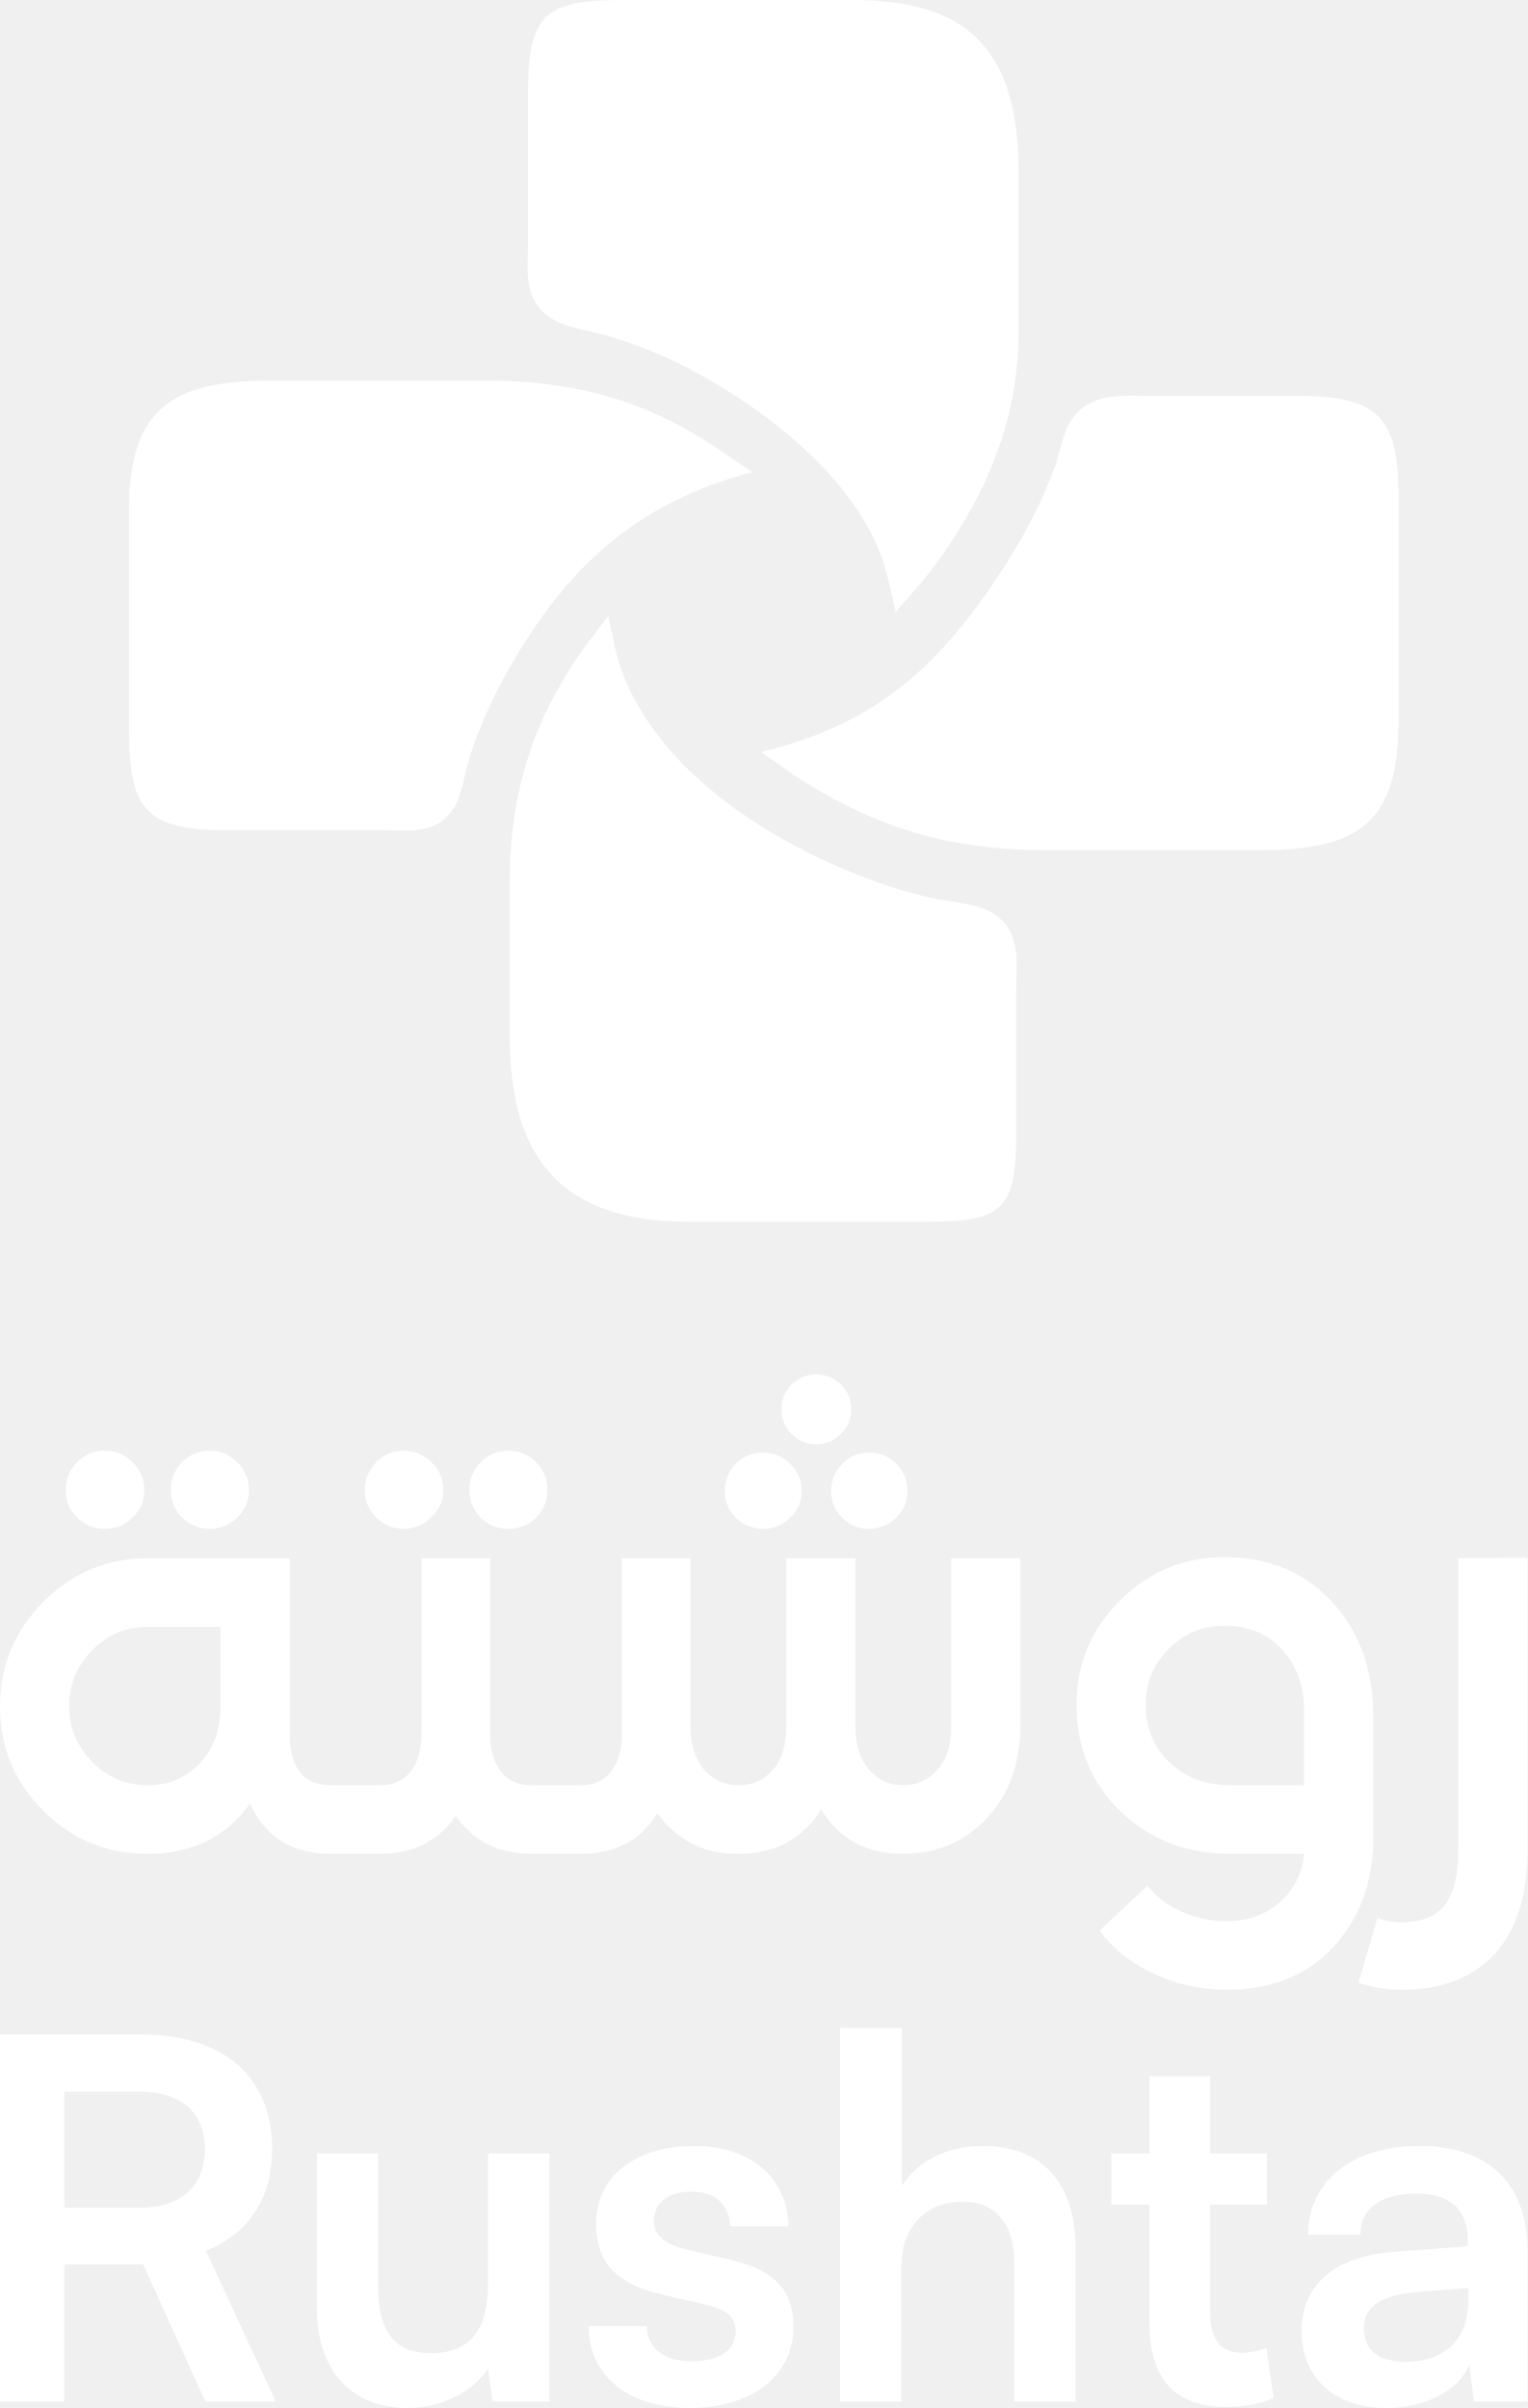
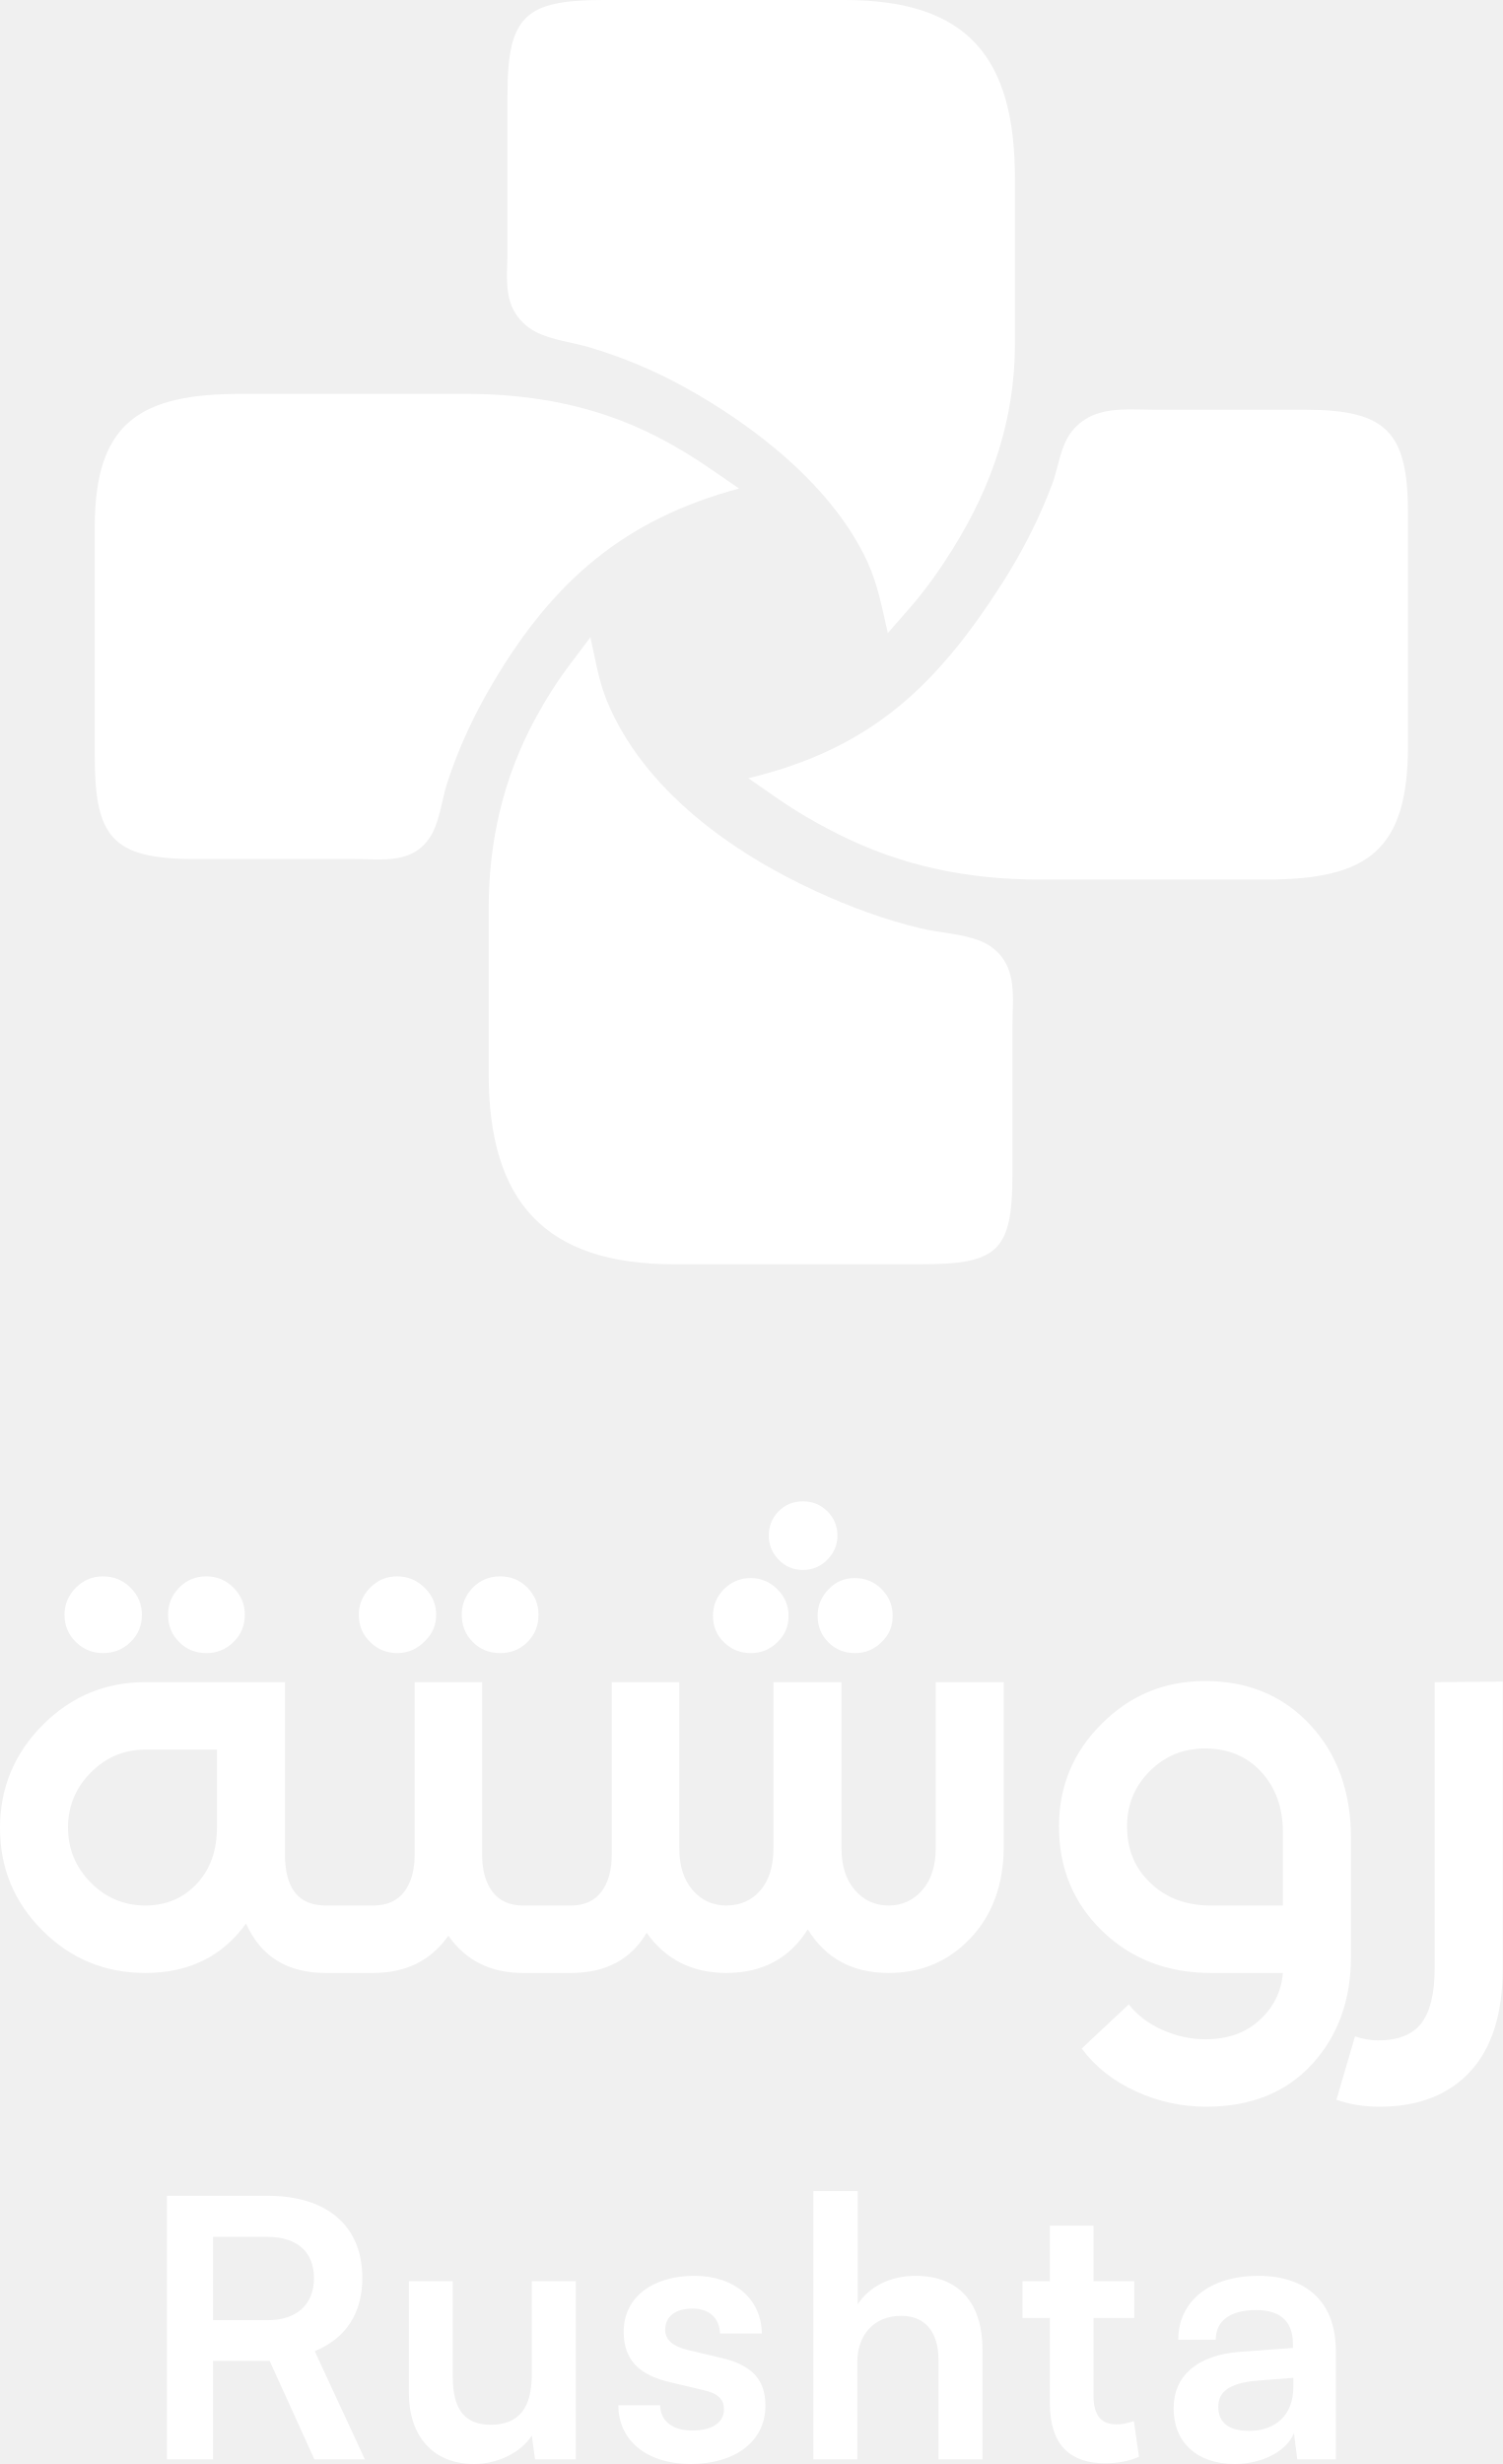
- <svg xmlns="http://www.w3.org/2000/svg" viewBox="0 0 435.46 686.6" width="435.46" height="686.6" role="img" aria-label="Rushta روشتة">
+ <svg xmlns="http://www.w3.org/2000/svg" viewBox="0 0 237.73 389.79" width="237.73" height="389.79" role="img" aria-label="Rushta روشتة">
  <g id="mark">
-     <path fill="#FFFFFF" d="M173.38 175.6C174.73 181.56 175.64 187.63 178 193.3C188.1 217.61 212.24 234.86 235.4 245.54C244.7 249.82 254.43 253.44 264.4 255.8C269.79 257.08 275.83 257.25 280.97 259.35C283.58 260.41 285.86 262.24 287.38 264.62C290.65 269.78 289.69 276.67 289.69 282.49L289.69 323.32C289.69 344.86 285.73 348.37 264.27 348.37L196.44 348.37C160.89 348.37 145.35 331.12 145.35 295.99L145.35 250.32C145.35 231.84 149.33 214.43 158.17 198.07C161.04 192.76 164.3 187.59 167.97 182.8C169.79 180.41 175.17 173.2 173.38 175.6Z" />
-     <path fill="#FFFFFF" d="M255.33 174.43C253.76 167.7 252.64 161.21 249.75 154.92C240.18 134.06 218.61 117.28 198.98 106.49C190.84 102.02 182.09 98.38 173.2 95.74C168.35 94.29 162.87 93.77 158.35 91.46C155.68 90.09 153.48 87.94 152.12 85.26C149.69 80.5 150.52 74.57 150.52 69.4L150.52 26.06C150.52 4.2 155.57 0 177.1 0L243.41 0C277.57 0 290.35 16.01 290.35 49.24L290.35 94.74C290.35 115.25 284.17 133.67 273.34 151.08C269.89 156.64 266.12 162.03 261.84 167C259.69 169.49 253.18 176.92 255.33 174.43Z" />
-     <path fill="#FFFFFF" d="M214.33 134.61C182.86 143.08 163.3 159.92 146.68 187.91C141.38 196.82 137.07 205.98 133.89 215.85C132.51 220.12 132.01 225.06 130.08 229.09C129.02 231.31 127.34 233.3 125.24 234.61C120.36 237.64 113.91 236.7 108.44 236.7L64.11 236.7C41.31 236.7 36.79 230.38 36.79 208.14L36.79 145.16C36.79 116.17 49.57 108.54 77.15 108.54L138.99 108.54C157.32 108.54 174.81 111.75 191.28 120.11C196.65 122.84 201.89 126.01 206.84 129.45C209.33 131.18 216.84 136.32 214.33 134.61Z" />
-     <path fill="#FFFFFF" d="M216.91 214.43C250.39 206.37 268.48 189.41 286.81 160.79C292.35 152.14 297.03 142.95 300.65 133.33C302.19 129.22 302.73 124.41 304.88 120.58C306.21 118.23 308.27 116.3 310.64 115.02C315.95 112.14 322.93 112.9 328.77 112.9L370.43 112.9C392.92 112.9 398.67 119.18 398.67 141.47L398.67 205.44C398.67 234.33 387.64 242.37 359.61 242.37L297.27 242.37C277.46 242.37 259.32 238.73 241.53 229.78C235.81 226.91 230.15 223.62 224.89 219.97C222.23 218.13 214.24 212.6 216.91 214.43Z" />
+     <path fill="#FFFFFF" d="M93.4 100.81C94.17 104.23 94.7 107.72 96.05 110.97C101.85 124.93 115.71 134.84 129.01 140.96C134.34 143.42 139.93 145.5 145.65 146.86C148.75 147.59 152.22 147.69 155.17 148.89C156.67 149.5 157.98 150.55 158.85 151.92C160.73 154.88 160.17 158.84 160.17 162.18L160.17 185.62C160.17 197.98 157.9 200 145.58 200L106.64 200C86.23 200 77.31 190.1 77.31 169.93L77.31 143.71C77.31 133.1 79.6 123.1 84.67 113.71C86.32 110.67 88.19 107.7 90.29 104.94C91.34 103.58 94.43 99.43 93.4 100.81Z" />
+     <path fill="#FFFFFF" d="M140.45 100.14C139.55 96.27 138.9 92.55 137.25 88.94C131.75 76.96 119.37 67.33 108.1 61.14C103.43 58.57 98.4 56.48 93.3 54.96C90.52 54.13 87.37 53.83 84.77 52.51C83.24 51.72 81.98 50.49 81.19 48.95C79.8 46.21 80.28 42.81 80.28 39.84L80.28 14.96C80.28 2.41 83.18 0 95.54 0L133.6 0C153.22 0 160.56 9.19 160.56 28.27L160.56 54.39C160.56 66.16 157.01 76.74 150.79 86.73C148.81 89.93 146.64 93.02 144.19 95.87C142.95 97.3 139.21 101.57 140.45 100.14Z" />
+     <path fill="#FFFFFF" d="M116.91 77.28C98.84 82.15 87.61 91.81 78.07 107.88C75.03 113 72.56 118.25 70.73 123.92C69.94 126.37 69.65 129.21 68.54 131.52C67.93 132.8 66.97 133.94 65.76 134.69C62.96 136.43 59.26 135.89 56.12 135.89L30.67 135.89C17.58 135.89 14.99 132.26 14.99 119.5L14.99 83.34C14.99 66.69 22.32 62.31 38.16 62.31L73.66 62.31C84.18 62.31 94.23 64.15 103.68 68.96C106.76 70.52 109.77 72.34 112.61 74.32C114.04 75.31 118.35 78.26 116.91 77.28Z" />
+     <path fill="#FFFFFF" d="M118.39 123.11C137.61 118.48 148 108.74 158.52 92.31C161.7 87.34 164.39 82.07 166.47 76.54C167.35 74.18 167.66 71.42 168.9 69.23C169.66 67.88 170.84 66.77 172.2 66.03C175.25 64.38 179.26 64.82 182.61 64.82L206.53 64.82C219.44 64.82 222.74 68.42 222.74 81.22L222.74 117.94C222.74 134.53 216.41 139.14 200.32 139.14L164.53 139.14C153.15 139.14 142.74 137.06 132.53 131.92C129.24 130.27 125.99 128.38 122.97 126.29C121.45 125.23 116.86 122.06 118.39 123.11Z" />
  </g>
  <g id="arabic" aria-label="روشتة">
-     <path id="arabic-letters" fill="#FFFFFF" d="M12.47 456.63C20.67 448.43 30.56 444.33 42.13 444.33L82.58 444.33L82.58 494.21C82.58 504.09 86.51 509.04 94.37 509.04L99.43 509.04L99.43 528.59L94.37 528.59C83.25 528.59 75.55 523.81 71.28 514.26C64.43 523.81 54.71 528.59 42.13 528.59C30.45 528.59 20.5 524.49 12.3 516.28C4.1 508.08 0 498.2 0 486.62C0 474.94 4.16 464.94 12.47 456.63ZM19.72 486.46C19.72 492.64 21.91 497.94 26.29 502.38C30.67 506.82 35.95 509.04 42.13 509.04C48.08 509.04 53.03 506.96 56.96 502.8C60.89 498.65 62.86 493.2 62.86 486.46L62.86 463.87L42.13 463.87C35.95 463.87 30.67 466.09 26.29 470.53C21.91 474.97 19.72 480.28 19.72 486.46ZM96.06 509.04L108.19 509.04C112.12 509.04 115.1 507.72 117.12 505.08C119.15 502.44 120.16 498.81 120.16 494.21L120.16 444.33L139.7 444.33L139.7 494.21C139.7 498.81 140.72 502.44 142.74 505.08C144.76 507.72 147.68 509.04 151.5 509.04L163.8 509.04L163.8 528.59L151.5 528.59C142.18 528.59 134.99 524.99 129.93 517.8C124.87 524.99 117.63 528.59 108.19 528.59L96.06 528.59ZM165.49 509.04C169.31 509.04 172.23 507.72 174.25 505.08C176.27 502.44 177.29 498.81 177.29 494.21L177.29 444.33L196.83 444.33L196.83 492.35C196.83 497.52 198.13 501.59 200.71 504.57C203.29 507.55 206.55 509.04 210.48 509.04C214.53 509.04 217.81 507.58 220.34 504.66C222.87 501.74 224.13 497.63 224.13 492.35L224.13 444.33L243.85 444.33L243.85 492.35C243.85 497.52 245.14 501.59 247.73 504.57C250.31 507.55 253.57 509.04 257.5 509.04C261.43 509.04 264.69 507.55 267.28 504.57C269.86 501.59 271.15 497.52 271.15 492.35L271.15 444.33L290.87 444.33L290.87 492.35C290.76 503.14 287.53 511.87 281.18 518.56C274.83 525.24 266.94 528.59 257.5 528.59C247.05 528.59 239.25 524.37 234.08 515.95C228.8 524.37 220.93 528.59 210.48 528.59C200.6 528.59 192.9 524.71 187.4 516.96C182.79 524.71 175.49 528.59 165.49 528.59L160.43 528.59L160.43 509.04ZM319.35 456.29C327.55 448.09 337.49 443.99 349.18 443.99C361.65 443.99 371.82 448.23 379.68 456.71C387.54 465.19 391.48 476.12 391.48 489.49L391.48 523.87C391.48 536.45 387.71 546.84 380.19 555.04C372.66 563.25 362.43 567.35 349.51 567.35C342.44 567.35 335.64 565.86 329.12 562.88C322.61 559.9 317.38 555.77 313.45 550.49L327.1 537.69C329.57 540.83 332.83 543.3 336.88 545.1C340.92 546.9 345.08 547.8 349.35 547.8C355.75 547.8 360.97 545.94 365.02 542.24C369.06 538.53 371.31 533.98 371.76 528.59L350.86 528.59C338.28 528.59 327.8 524.54 319.43 516.45C311.06 508.36 306.88 498.25 306.88 486.12C306.88 474.43 311.04 464.49 319.35 456.29ZM333.51 502.63C338 506.9 343.79 509.04 350.86 509.04L371.76 509.04L371.76 487.8C371.76 480.73 369.68 474.91 365.52 470.36C361.37 465.81 355.92 463.54 349.18 463.54C342.89 463.54 337.55 465.73 333.17 470.11C328.79 474.49 326.6 479.83 326.6 486.12C326.6 492.86 328.9 498.36 333.51 502.63ZM392.66 546.96C395.02 547.74 397.21 548.14 399.23 548.14C405.18 548.14 409.42 546.45 411.95 543.08C414.48 539.71 415.74 534.43 415.74 527.24L415.74 444.33L435.46 444.16L435.46 527.24C435.46 540.38 432.32 550.35 426.02 557.15C419.73 563.95 410.97 567.35 399.73 567.35C395.24 567.35 391.08 566.67 387.26 565.32Z" />
-     <path id="arabic-dots" fill="#FFFFFF" d="M18.71 424.78C18.71 421.74 19.8 419.13 21.99 416.94C24.18 414.75 26.8 413.65 29.83 413.65C32.97 413.65 35.64 414.75 37.83 416.94C40.02 419.13 41.12 421.74 41.12 424.78C41.12 427.92 40.02 430.56 37.83 432.7C35.64 434.83 32.97 435.9 29.83 435.9C26.8 435.9 24.18 434.83 21.99 432.7C19.8 430.56 18.71 427.92 18.71 424.78ZM48.7 424.78C48.7 421.74 49.77 419.13 51.9 416.94C54.04 414.75 56.68 413.65 59.83 413.65C62.86 413.65 65.47 414.75 67.66 416.94C69.85 419.13 70.95 421.74 70.95 424.78C70.95 427.92 69.85 430.56 67.66 432.7C65.47 434.83 62.86 435.9 59.83 435.9C56.68 435.9 54.04 434.83 51.9 432.7C49.77 430.56 48.7 427.92 48.7 424.78ZM133.81 424.78C133.81 421.74 134.87 419.13 137.01 416.94C139.14 414.75 141.78 413.65 144.93 413.65C148.07 413.65 150.71 414.75 152.85 416.94C154.98 419.13 156.05 421.74 156.05 424.78C156.05 427.92 154.98 430.56 152.85 432.7C150.71 434.83 148.07 435.9 144.93 435.9C141.78 435.9 139.14 434.83 137.01 432.7C134.87 430.56 133.81 427.92 133.81 424.78ZM107.35 416.86C109.48 414.72 112.07 413.65 115.1 413.65C118.13 413.65 120.77 414.75 123.02 416.94C125.27 419.13 126.39 421.74 126.39 424.78C126.39 427.81 125.27 430.39 123.02 432.53C120.77 434.78 118.13 435.9 115.1 435.9C112.07 435.9 109.46 434.83 107.26 432.7C105.07 430.56 103.98 427.92 103.98 424.78C103.98 421.74 105.1 419.1 107.35 416.86ZM209.81 417.36C211.94 415.23 214.53 414.16 217.56 414.16C220.48 414.16 223.04 415.23 225.23 417.36C227.42 419.5 228.52 422.08 228.52 425.11C228.52 428.15 227.45 430.68 225.31 432.7C223.18 434.83 220.6 435.9 217.56 435.9C214.53 435.9 211.94 434.86 209.81 432.78C207.68 430.7 206.61 428.15 206.61 425.11C206.61 422.08 207.68 419.5 209.81 417.36ZM240.14 417.36C242.17 415.23 244.69 414.16 247.73 414.16C250.76 414.16 253.34 415.23 255.48 417.36C257.61 419.5 258.68 422.08 258.68 425.11C258.68 428.15 257.61 430.68 255.48 432.7C253.34 434.83 250.76 435.9 247.73 435.9C244.69 435.9 242.14 434.86 240.06 432.78C237.98 430.7 236.94 428.15 236.94 425.11C236.94 422.08 238.01 419.5 240.14 417.36ZM225.65 394.78C227.56 392.87 229.92 391.92 232.73 391.92C235.43 391.92 237.76 392.87 239.72 394.78C241.69 396.69 242.67 399.05 242.67 401.86C242.67 404.55 241.69 406.89 239.72 408.85C237.76 410.82 235.43 411.8 232.73 411.8C229.92 411.8 227.56 410.82 225.65 408.85C223.74 406.89 222.79 404.55 222.79 401.86C222.79 399.05 223.74 396.69 225.65 394.78Z" />
+     <path id="arabic-letters" fill="#FFFFFF" d="M6.81 272.83C11.29 268.35 16.68 266.11 23 266.11L45.08 266.11L45.08 293.34C45.08 298.74 47.23 301.44 51.52 301.44L54.28 301.44L54.28 312.11L51.52 312.11C45.45 312.11 41.25 309.51 38.92 304.29C35.17 309.51 29.87 312.11 23 312.11C16.62 312.11 11.19 309.87 6.72 305.4C2.24 300.92 0 295.52 0 289.2C0 282.83 2.27 277.37 6.81 272.83ZM10.76 289.11C10.76 292.49 11.96 295.38 14.35 297.81C16.74 300.23 19.63 301.44 23 301.44C26.25 301.44 28.95 300.31 31.1 298.04C33.24 295.77 34.32 292.79 34.32 289.11L34.32 276.78L23 276.78C19.63 276.78 16.74 278 14.35 280.42C11.96 282.84 10.76 285.74 10.76 289.11ZM52.44 301.44L59.06 301.44C61.21 301.44 62.84 300.72 63.94 299.28C65.04 297.84 65.6 295.86 65.6 293.34L65.6 266.11L76.27 266.11L76.27 293.34C76.27 295.86 76.82 297.84 77.92 299.28C79.03 300.72 80.62 301.44 82.71 301.44L89.42 301.44L89.42 312.11L82.71 312.11C77.62 312.11 73.69 310.15 70.93 306.22C68.17 310.15 64.22 312.11 59.06 312.11L52.44 312.11ZM90.34 301.44C92.43 301.44 94.02 300.72 95.13 299.28C96.23 297.84 96.78 295.86 96.78 293.34L96.78 266.11L107.46 266.11L107.46 292.33C107.46 295.15 108.16 297.38 109.57 299C110.98 300.63 112.76 301.44 114.91 301.44C117.12 301.44 118.91 300.64 120.29 299.05C121.67 297.45 122.36 295.21 122.36 292.33L122.36 266.11L133.12 266.11L133.12 292.33C133.12 295.15 133.83 297.38 135.24 299C136.65 300.63 138.43 301.44 140.58 301.44C142.72 301.44 144.5 300.63 145.91 299C147.32 297.38 148.03 295.15 148.03 292.33L148.03 266.11L158.79 266.11L158.79 292.33C158.73 298.22 156.97 302.99 153.5 306.64C150.04 310.29 145.73 312.11 140.58 312.11C134.87 312.11 130.61 309.81 127.79 305.21C124.91 309.81 120.61 312.11 114.91 312.11C109.51 312.11 105.31 310 102.3 305.76C99.79 310 95.8 312.11 90.34 312.11L87.58 312.11L87.58 301.44ZM174.34 272.64C178.82 268.17 184.25 265.93 190.62 265.93C197.43 265.93 202.98 268.24 207.28 272.87C211.57 277.5 213.72 283.47 213.72 290.77L213.72 309.54C213.72 316.41 211.66 322.08 207.55 326.56C203.44 331.03 197.86 333.27 190.81 333.27C186.94 333.27 183.23 332.46 179.68 330.83C176.12 329.21 173.27 326.95 171.12 324.07L178.57 317.08C179.92 318.8 181.7 320.15 183.91 321.13C186.12 322.11 188.39 322.6 190.72 322.6C194.21 322.6 197.06 321.59 199.27 319.56C201.48 317.54 202.71 315.06 202.95 312.11L191.54 312.11C184.67 312.11 178.96 309.9 174.39 305.49C169.82 301.07 167.53 295.55 167.53 288.93C167.53 282.55 169.8 277.12 174.34 272.64ZM182.07 297.94C184.52 300.27 187.68 301.44 191.54 301.44L202.95 301.44L202.95 289.85C202.95 285.98 201.82 282.81 199.55 280.33C197.28 277.84 194.3 276.6 190.62 276.6C187.19 276.6 184.28 277.8 181.88 280.19C179.49 282.58 178.3 285.49 178.3 288.93C178.3 292.61 179.55 295.61 182.07 297.94ZM214.36 322.14C215.65 322.57 216.84 322.78 217.95 322.78C221.2 322.78 223.51 321.86 224.89 320.02C226.27 318.18 226.96 315.3 226.96 311.38L226.96 266.11L237.73 266.02L237.73 311.38C237.73 318.55 236.01 324 232.58 327.71C229.14 331.42 224.36 333.27 218.22 333.27C215.77 333.27 213.5 332.9 211.42 332.17Z" />
+     <path id="arabic-dots" fill="#FFFFFF" d="M10.21 255.44C10.21 253.78 10.81 252.36 12.01 251.16C13.2 249.97 14.63 249.37 16.28 249.37C18 249.37 19.46 249.97 20.65 251.16C21.85 252.36 22.45 253.78 22.45 255.44C22.45 257.16 21.85 258.6 20.65 259.76C19.46 260.93 18 261.51 16.28 261.51C14.63 261.51 13.2 260.93 12.01 259.76C10.81 258.6 10.21 257.16 10.21 255.44ZM26.59 255.44C26.59 253.78 27.17 252.36 28.34 251.16C29.5 249.97 30.94 249.37 32.66 249.37C34.32 249.37 35.74 249.97 36.94 251.16C38.13 252.36 38.73 253.78 38.73 255.44C38.73 257.16 38.13 258.6 36.94 259.76C35.74 260.93 34.32 261.51 32.66 261.51C30.94 261.51 29.5 260.93 28.34 259.76C27.17 258.6 26.59 257.16 26.59 255.44ZM73.05 255.44C73.05 253.78 73.63 252.36 74.8 251.16C75.96 249.97 77.4 249.37 79.12 249.37C80.84 249.37 82.28 249.97 83.44 251.16C84.61 252.36 85.19 253.78 85.19 255.44C85.19 257.16 84.61 258.6 83.44 259.76C82.28 260.93 80.84 261.51 79.12 261.51C77.4 261.51 75.96 260.93 74.8 259.76C73.63 258.6 73.05 257.16 73.05 255.44ZM58.6 251.12C59.77 249.95 61.18 249.37 62.84 249.37C64.49 249.37 65.93 249.97 67.16 251.16C68.39 252.36 69 253.78 69 255.44C69 257.1 68.39 258.51 67.16 259.67C65.93 260.9 64.49 261.51 62.84 261.51C61.18 261.51 59.75 260.93 58.56 259.76C57.36 258.6 56.76 257.16 56.76 255.44C56.76 253.78 57.38 252.34 58.6 251.12ZM114.54 251.39C115.71 250.23 117.12 249.64 118.77 249.64C120.37 249.64 121.76 250.23 122.96 251.39C124.15 252.56 124.75 253.97 124.75 255.62C124.75 257.28 124.17 258.66 123 259.76C121.84 260.93 120.43 261.51 118.77 261.51C117.12 261.51 115.71 260.94 114.54 259.81C113.37 258.68 112.79 257.28 112.79 255.62C112.79 253.97 113.37 252.56 114.54 251.39ZM131.1 251.39C132.2 250.23 133.58 249.64 135.24 249.64C136.9 249.64 138.31 250.23 139.47 251.39C140.64 252.56 141.22 253.97 141.22 255.62C141.22 257.28 140.64 258.66 139.47 259.76C138.31 260.93 136.9 261.51 135.24 261.51C133.58 261.51 132.19 260.94 131.05 259.81C129.92 258.68 129.35 257.28 129.35 255.62C129.35 253.97 129.93 252.56 131.1 251.39ZM123.19 239.06C124.23 238.02 125.52 237.5 127.05 237.5C128.52 237.5 129.8 238.02 130.87 239.06C131.94 240.11 132.48 241.39 132.48 242.93C132.48 244.4 131.94 245.67 130.87 246.75C129.8 247.82 128.52 248.36 127.05 248.36C125.52 248.36 124.23 247.82 123.19 246.75C122.15 245.67 121.62 244.4 121.62 242.93C121.62 241.39 122.15 240.11 123.19 239.06Z" />
  </g>
-   <path id="english" aria-label="Rushta" fill="#FFFFFF" d="M18.32 684.74L18.32 645.66L40.8 645.66L58.55 684.74L78.59 684.74L58.69 641.79C71 636.78 77.59 626.76 77.59 612.73C77.59 592.12 63.7 580.09 39.94 580.09L0 580.09L0 684.74ZM18.32 596.41L39.94 596.41C51.53 596.41 58.41 602.28 58.41 612.73C58.41 623.33 51.53 629.48 39.94 629.48L18.32 629.48ZM139.14 614.02L139.14 651.1C139.14 664.55 133.84 670.99 122.82 670.99C113.09 670.99 107.79 665.55 107.79 652.1L107.79 614.02L90.33 614.02L90.33 658.25C90.33 675.57 99.92 686.6 116.24 686.6C125.69 686.6 134.85 682.02 139.14 675.29L140.43 684.74L156.61 684.74L156.61 614.02ZM167.77 663.26C167.77 677.15 178.94 686.6 196.54 686.6C214.01 686.6 226.18 677.72 226.18 663.41C226.18 652.53 220.16 647.09 208.28 644.37L195.54 641.36C189.53 639.93 186.38 637.35 186.38 633.35C186.38 628.05 190.39 624.9 197.26 624.9C203.99 624.9 208 628.77 208.14 634.78L224.74 634.78C224.6 621.03 213.87 611.87 197.98 611.87C181.66 611.87 169.92 620.18 169.92 634.06C169.92 645.37 176.07 651.38 188.81 654.25L201.55 657.25C207.85 658.68 209.71 661.26 209.71 664.84C209.71 669.99 205.28 673.28 197.12 673.28C189.1 673.28 184.52 669.42 184.38 663.26ZM256.95 684.74L256.95 646.09C256.95 635.49 263.4 627.76 274.42 627.76C283.29 627.76 289.16 633.49 289.16 645.37L289.16 684.74L306.63 684.74L306.63 641.22C306.63 622.9 297.46 611.87 280 611.87C269.84 611.87 261.53 616.31 257.1 623.18L257.1 578.23L239.49 578.23L239.49 684.74ZM361.02 669.56C358.45 670.42 356.01 670.85 354.01 670.85C348.71 670.85 344.99 667.99 344.99 659.54L344.99 628.62L361.17 628.62L361.17 614.02L344.99 614.02L344.99 591.98L327.67 591.98L327.67 614.02L316.79 614.02L316.79 628.62L327.67 628.62L327.67 662.55C327.67 679.44 336.12 686.31 349.57 686.31C354.58 686.31 359.16 685.45 363.03 683.73ZM395.24 686.6C406.26 686.6 415.85 681.59 418.86 674.29L420.14 684.74L435.46 684.74L435.46 641.79C435.46 622.18 423.72 611.87 404.68 611.87C385.5 611.87 372.9 621.89 372.9 637.21L387.79 637.21C387.79 629.77 393.52 625.47 403.83 625.47C412.7 625.47 418.43 629.34 418.43 638.93L418.43 640.5L397.24 642.08C380.49 643.37 371.04 651.53 371.04 664.55C371.04 677.87 380.21 686.6 395.24 686.6ZM400.96 673.43C393.09 673.43 388.79 670.28 388.79 663.84C388.79 658.11 392.95 654.53 403.83 653.53L418.57 652.38L418.57 656.11C418.57 666.99 411.7 673.43 400.96 673.43Z" />
+   <path id="english" aria-label="Rushta" fill="#FFFFFF" d="M33.7 389.05L33.7 373.48L42.66 373.48L49.73 389.05L57.72 389.05L49.79 371.94C54.69 369.94 57.32 365.95 57.32 360.36C57.32 352.15 51.78 347.36 42.32 347.36L26.4 347.36L26.4 389.05ZM33.7 353.86L42.32 353.86C46.94 353.86 49.67 356.2 49.67 360.36C49.67 364.58 46.94 367.04 42.32 367.04L33.7 367.04ZM84.13 360.87L84.13 375.65C84.13 381.01 82.02 383.58 77.62 383.58C73.75 383.58 71.63 381.41 71.63 376.05L71.63 360.87L64.68 360.87L64.68 378.5C64.68 385.4 68.5 389.79 75 389.79C78.76 389.79 82.42 387.97 84.13 385.29L84.64 389.05L91.09 389.05L91.09 360.87ZM97.82 380.5C97.82 386.03 102.27 389.79 109.28 389.79C116.24 389.79 121.09 386.26 121.09 380.55C121.09 376.22 118.69 374.05 113.96 372.97L108.88 371.77C106.49 371.2 105.23 370.17 105.23 368.58C105.23 366.46 106.83 365.21 109.57 365.21C112.25 365.21 113.84 366.75 113.9 369.15L120.52 369.15C120.46 363.67 116.18 360.02 109.85 360.02C103.35 360.02 98.67 363.33 98.67 368.86C98.67 373.37 101.12 375.76 106.2 376.9L111.28 378.1C113.79 378.67 114.53 379.7 114.53 381.12C114.53 383.18 112.76 384.49 109.51 384.49C106.32 384.49 104.49 382.95 104.43 380.5ZM135.63 389.05L135.63 373.65C135.63 369.43 138.2 366.35 142.59 366.35C146.13 366.35 148.47 368.63 148.47 373.37L148.47 389.05L155.43 389.05L155.43 371.71C155.43 364.41 151.78 360.02 144.82 360.02C140.77 360.02 137.46 361.79 135.69 364.53L135.69 346.61L128.67 346.61L128.67 389.05ZM179.38 383.01C178.36 383.35 177.39 383.52 176.59 383.52C174.48 383.52 172.99 382.38 172.99 379.01L172.99 366.69L179.44 366.69L179.44 360.87L172.99 360.87L172.99 352.09L166.09 352.09L166.09 360.87L161.76 360.87L161.76 366.69L166.09 366.69L166.09 380.21C166.09 386.94 169.46 389.68 174.82 389.68C176.82 389.68 178.64 389.34 180.18 388.65ZM195.3 389.79C199.69 389.79 203.51 387.8 204.71 384.89L205.22 389.05L211.33 389.05L211.33 371.94C211.33 364.13 206.65 360.02 199.06 360.02C191.42 360.02 186.4 364.01 186.4 370.12L192.33 370.12C192.33 367.15 194.61 365.44 198.72 365.44C202.26 365.44 204.54 366.98 204.54 370.8L204.54 371.43L196.1 372.05C189.42 372.57 185.66 375.82 185.66 381.01C185.66 386.31 189.31 389.79 195.3 389.79ZM197.58 384.55C194.44 384.55 192.73 383.29 192.73 380.72C192.73 378.44 194.38 377.02 198.72 376.62L204.6 376.16L204.6 377.64C204.6 381.98 201.86 384.55 197.58 384.55Z" />
</svg>
